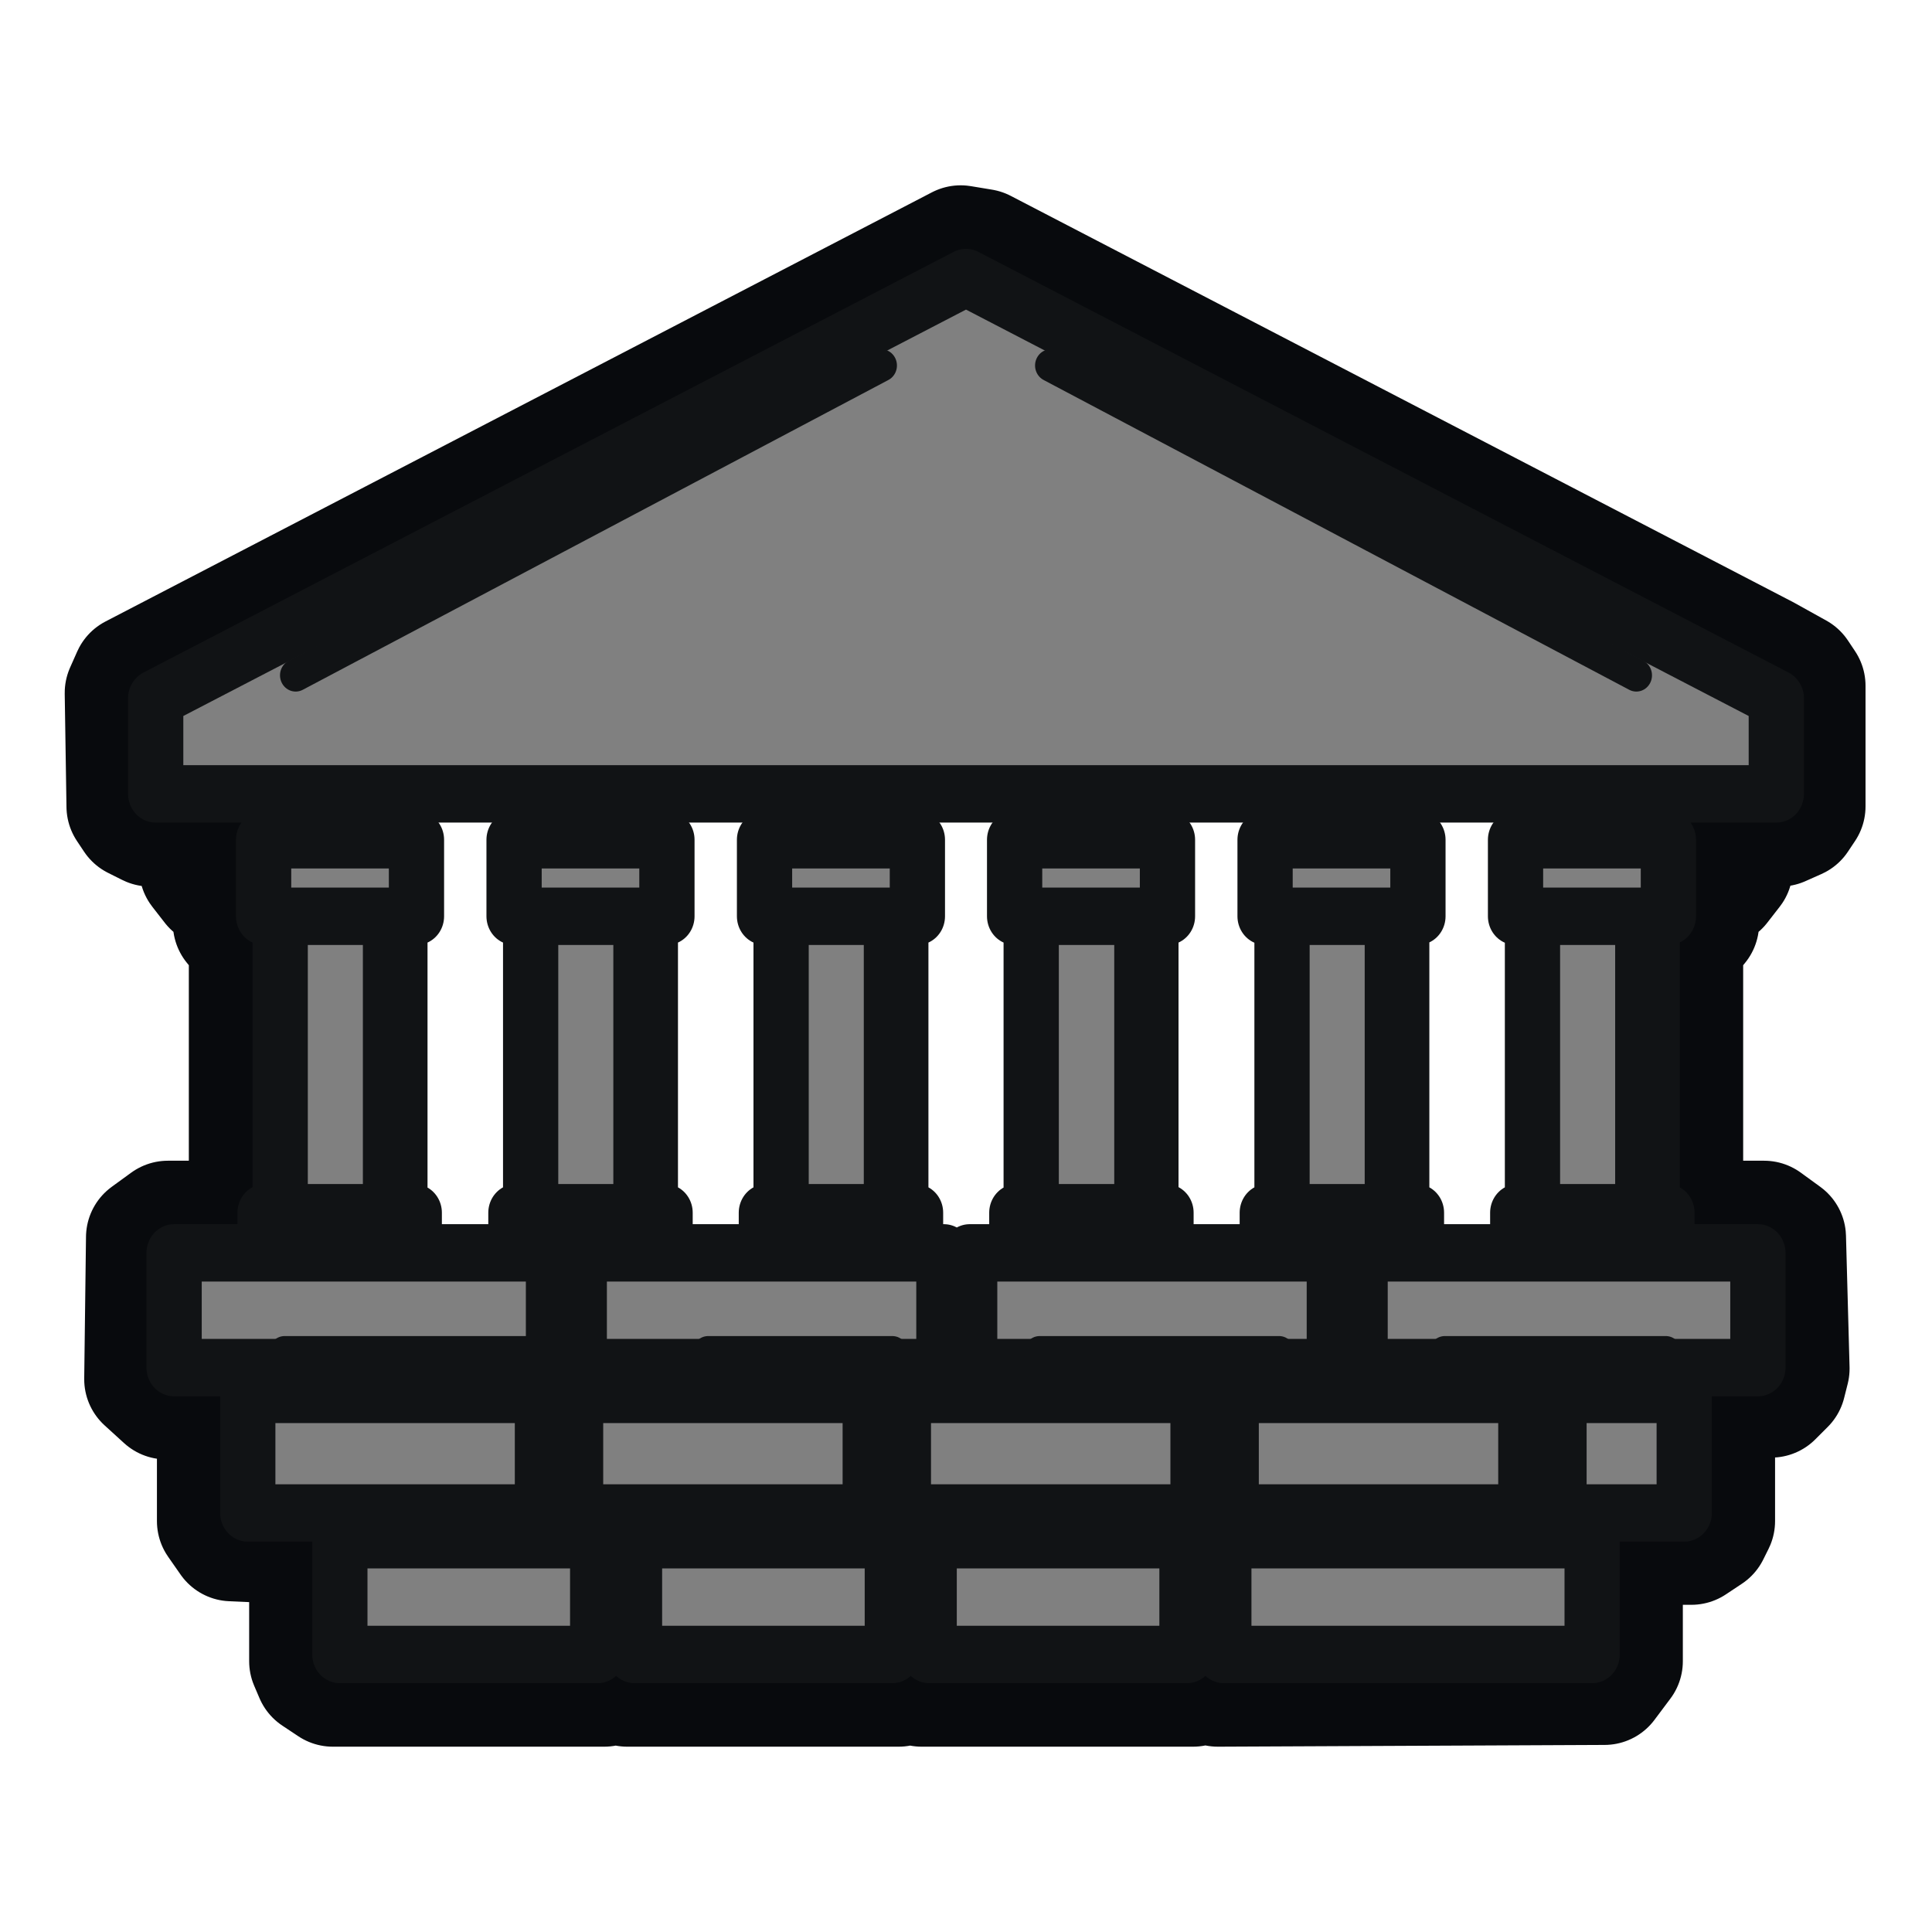
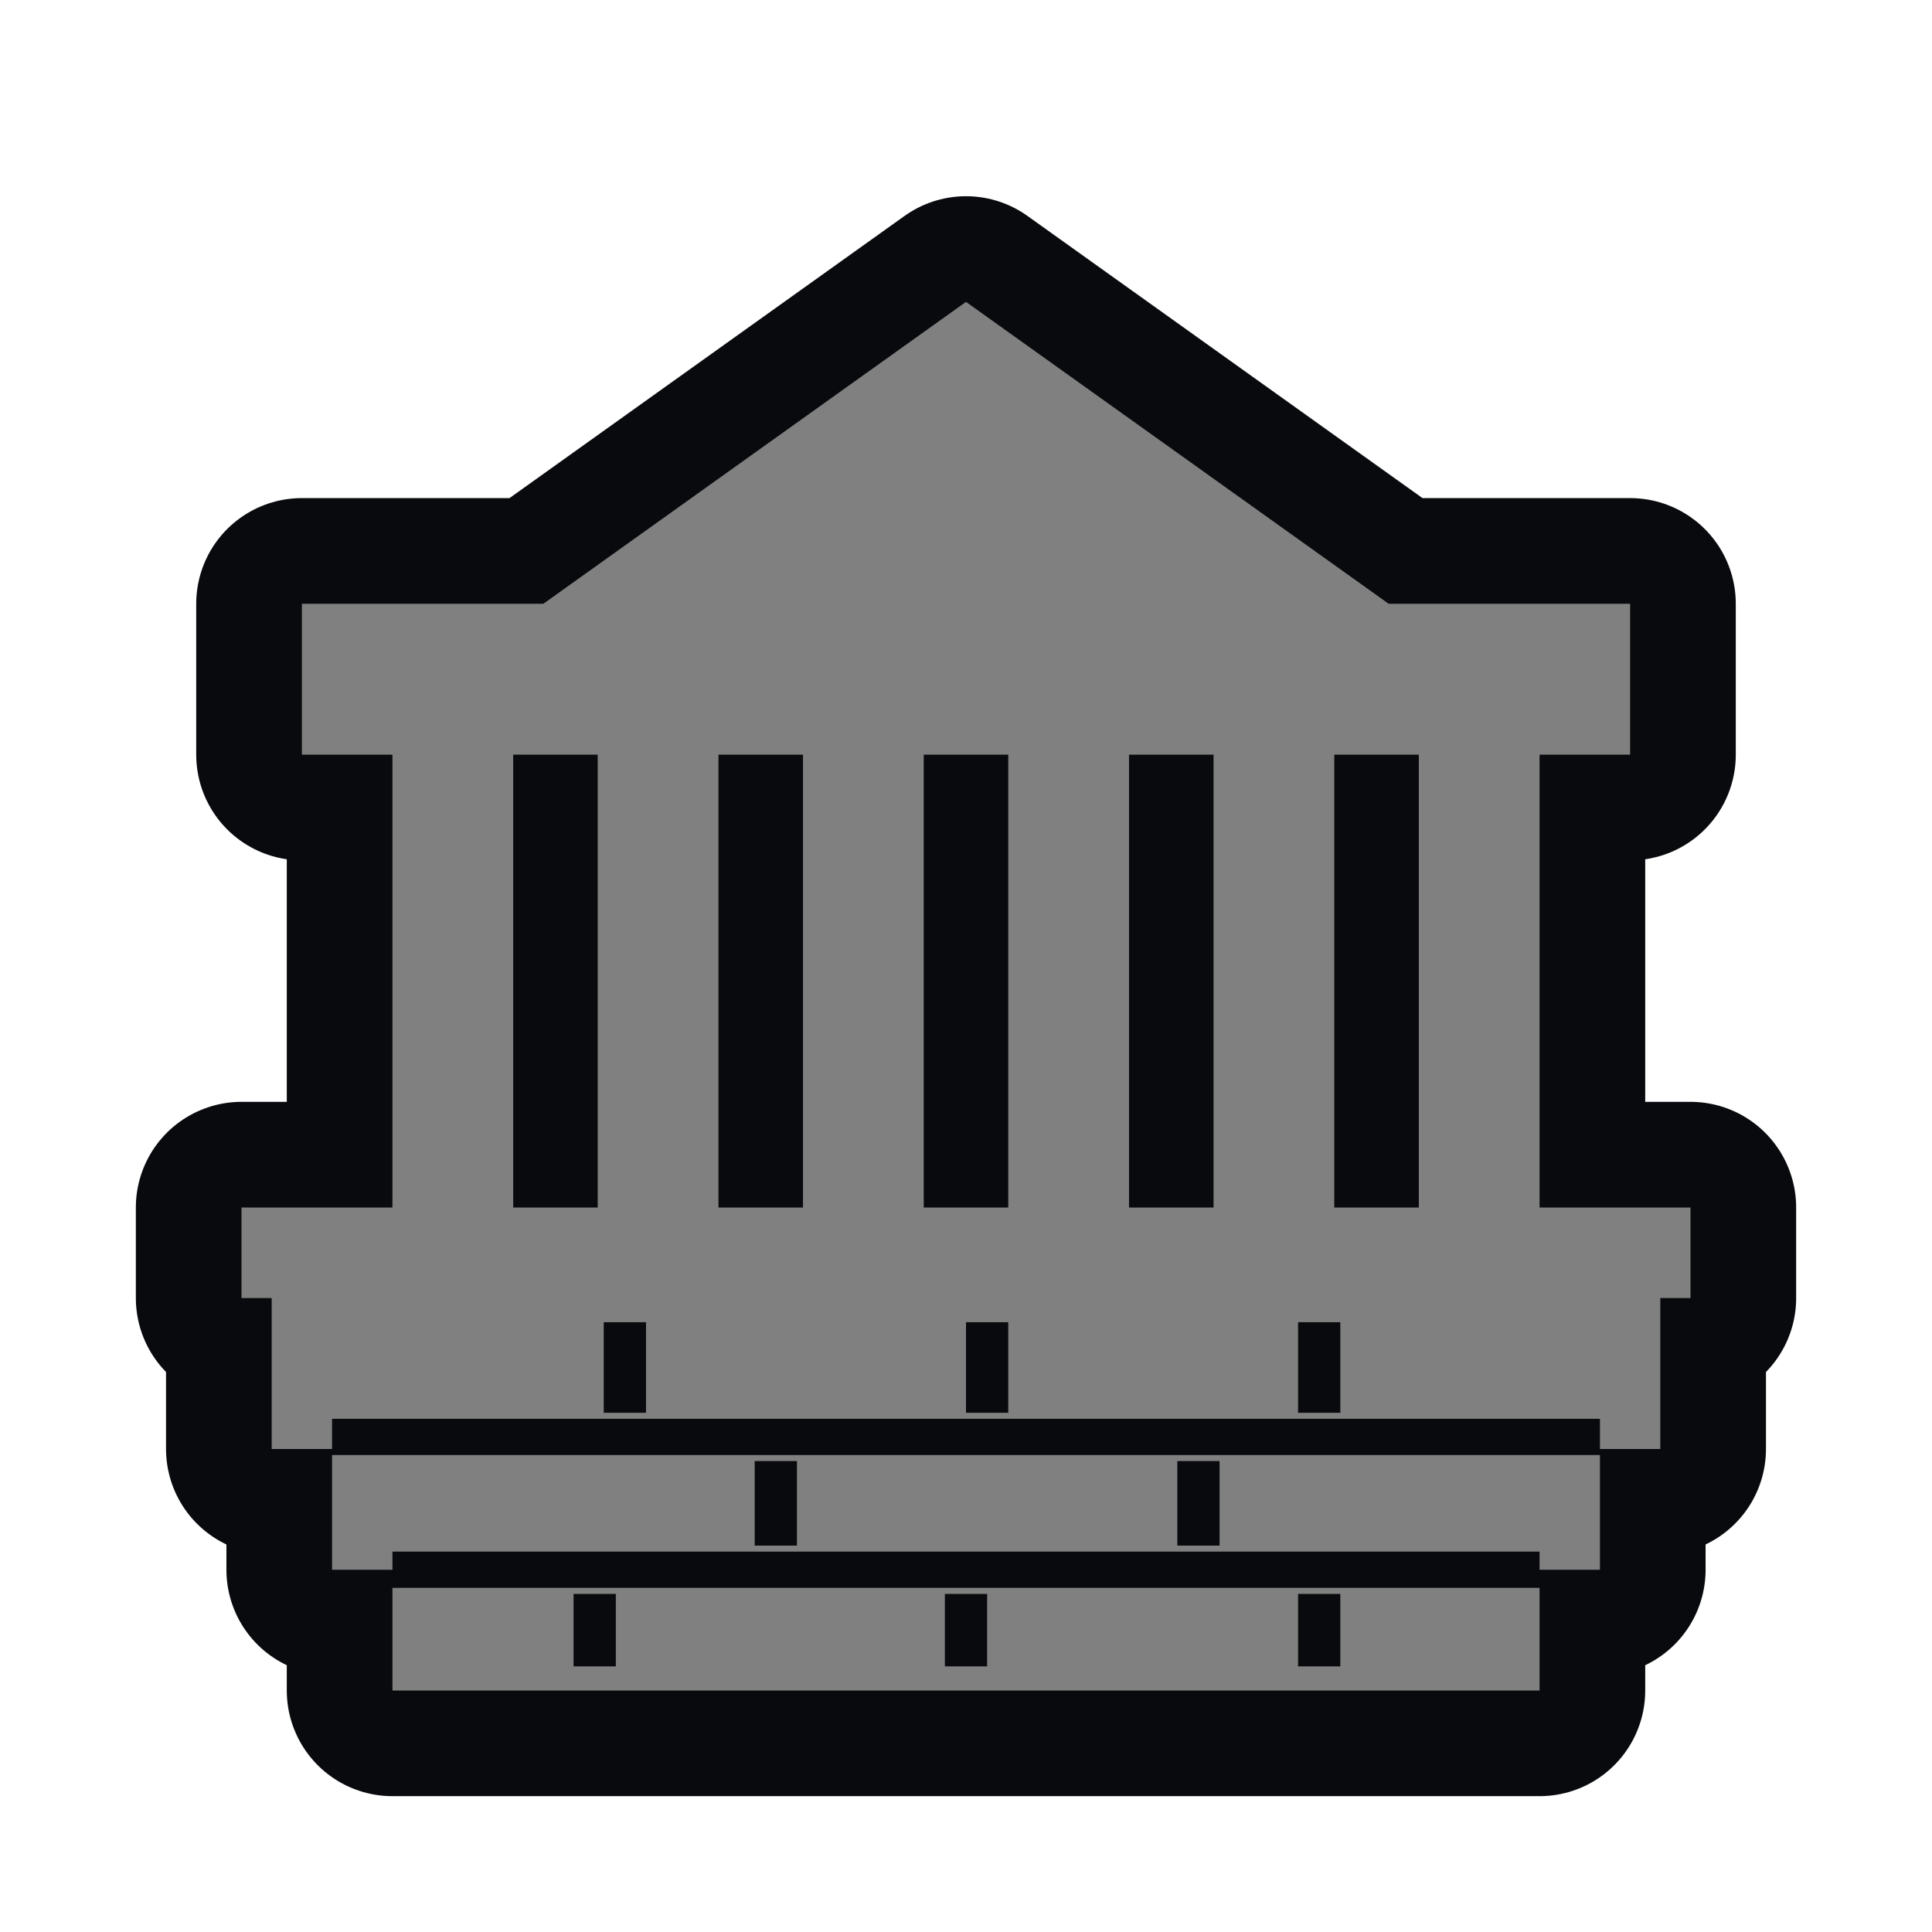
- <svg xmlns="http://www.w3.org/2000/svg" width="64" height="64" viewBox="0 0 64 64" role="img" aria-label="Укреплённая колония" shape-rendering="geometricPrecision">
-   <g transform="translate(32 32) scale(0.94) translate(-32 -32)">
-     <path class="outer-silhouette-outline" d="M 31.812 6.688 L 32.562 6.812 L 60.125 21.125 L 61.250 21.750 L 61.500 22.125 L 61.500 26.375 L 61.250 26.750 L 60.688 27.000 L 58.938 27.000 L 58.938 28.562 L 58.500 29.125 L 57.750 29.250 L 57.750 30.500 L 57.188 31.188 L 57.188 39.812 L 57.688 40.375 L 57.688 41.062 L 60.125 41.062 L 60.812 41.562 L 60.938 46.188 L 60.812 46.688 L 60.375 47.125 L 58.312 47.188 L 58.312 51.562 L 58.125 51.938 L 57.562 52.312 L 55.062 52.312 L 55.062 56.500 L 54.500 57.250 L 40.875 57.312 L 40.375 57.062 L 40.000 57.312 L 30.438 57.312 L 30.000 57.062 L 29.625 57.312 L 20.062 57.312 L 19.625 57.062 L 19.250 57.312 L 9.688 57.312 L 9.125 56.938 L 8.938 56.500 L 8.938 52.312 L 6.125 52.188 L 5.688 51.562 L 5.688 47.188 L 3.812 47.188 L 3.125 46.562 L 3.188 41.562 L 3.875 41.062 L 6.312 41.062 L 6.312 40.375 L 6.812 39.812 L 6.812 31.188 L 6.250 30.500 L 6.250 29.250 L 5.500 29.125 L 5.062 28.562 L 5.062 27.000 L 3.250 27.000 L 2.750 26.750 L 2.500 26.375 L 2.438 22.375 L 2.688 21.812 Z" fill="none" stroke="#080a0d" stroke-width="4.4" stroke-linejoin="round" stroke-linecap="round" aria-hidden="true" />
-     <g fill="#808080" stroke="#111315" stroke-width="1.5" stroke-linejoin="round" stroke-linecap="round" transform="translate(32 32) scale(1.297986 1.347908) translate(-32 -33.5)" class="player-fill">
-       <path d="M10 26.5L32 15.5L54 26.5V29H10Z" />
-       <path d="M12.93 30.2h4.15v2h-4.15z M13.38 32.2h3.25v7.75h-3.25z M12.97 39.95h4.05v1.6h-4.05z M19.73 30.2h4.15v2h-4.15z M20.18 32.2h3.25v7.75h-3.25z M19.78 39.95h4.05v1.6h-4.05z M26.53 30.2h4.15v2h-4.15z M26.98 32.2h3.25v7.75h-3.25z M26.58 39.95h4.05v1.6h-4.05z M33.32 30.2h4.15v2h-4.15z M33.77 32.2h3.25v7.75h-3.25z M33.38 39.95h4.05v1.6h-4.05z M40.12 30.2h4.15v2h-4.15z M40.58 32.2h3.25v7.75h-3.25z M40.18 39.95h4.05v1.6h-4.05z M46.92 30.2h4.15v2h-4.15z M47.38 32.2h3.25v7.75h-3.25z M46.98 39.95h4.05v1.6h-4.05z" />
-       <path d="M10.5 41h10.3v3h-10.3z M21.5 41h9.9v3h-9.9z M32.1 41h9.9v3h-9.9z M42.7 41h10.8v3h-10.8z M12.5 44.7h8v3.1h-8z M21.4 44.7h8v3.1h-8z M30.3 44.7h8v3.1h-8z M39.2 44.7h8v3.1h-8z M48.1 44.7h3.4v3.1h-3.4z M15 48.5h7v3h-7z M23 48.5h7v3h-7z M31 48.5h7v3h-7z M39 48.5h10v3h-10z" />
-       <g fill="none" stroke="#111315" stroke-width="0.85" stroke-linecap="round" stroke-linejoin="round" aria-hidden="true">
-         <path d="M13.8 25.9 L29.7 17.8" />
-         <path d="M34.3 17.8 L50.2 25.9" />
-         <path d="M16.05 32.8 V39.4" />
-         <path d="M22.85 32.8 V39.4" />
-         <path d="M29.65 32.8 V39.4" />
-         <path d="M36.45 32.8 V39.4" />
-         <path d="M43.25 32.8 V39.4" />
-         <path d="M50.05 32.8 V39.4" />
-         <path d="M13.5 43.6 H20.5" />
-         <path d="M25 43.6 H30" />
-         <path d="M34 43.6 H40.5" />
-         <path d="M45 43.6 H51" />
-         <path d="M14 47.8 H19" />
-         <path d="M23 47.8 H28" />
-         <path d="M32 47.8 H37" />
-         <path d="M41 47.8 H47" />
-       </g>
-     </g>
-   </g>
+ <svg xmlns="http://www.w3.org/2000/svg" width="64" height="64" viewBox="0 0 64 64" role="img" aria-label="Укреплённая колония">
+   <path class="player-fill ink-outline" paint-order="stroke fill" fill="#808080" fill-rule="evenodd" stroke="#080a0d" stroke-width="7" stroke-linecap="round" stroke-linejoin="round" d="M 18 20 L 32 10 L 46 20 Z M 10 20 H 54 V 25 H 10 Z M 13 25 H 17 V 40 H 13 Z M 19.8 25 H 23.8 V 40 H 19.8 Z M 26.6 25 H 30.6 V 40 H 26.6 Z M 33.4 25 H 37.4 V 40 H 33.4 Z M 40.2 25 H 44.2 V 40 H 40.2 Z M 47 25 H 51 V 40 H 47 Z M 8 40 H 56 V 43 H 8 Z M 9 43 H 55 V 48 H 53 V 52 H 51 V 56 H 13 V 52 H 11 V 48 H 9 Z M 11 47 H 53 V 48.2 H 11 Z M 13 51.4 H 51 V 52.6 H 13 Z M 20 43.8 H 21.4 V 46.8 H 20 Z M 32 43.8 H 33.4 V 46.8 H 32 Z M 43 43.8 H 44.4 V 46.8 H 43 Z M 25 48.4 H 26.4 V 51.2 H 25 Z M 39 48.4 H 40.4 V 51.2 H 39 Z M 19 52.8 H 20.4 V 55.2 H 19 Z M 31.3 52.8 H 32.7 V 55.2 H 31.3 Z M 43 52.8 H 44.4 V 55.2 H 43 Z " />
</svg>
